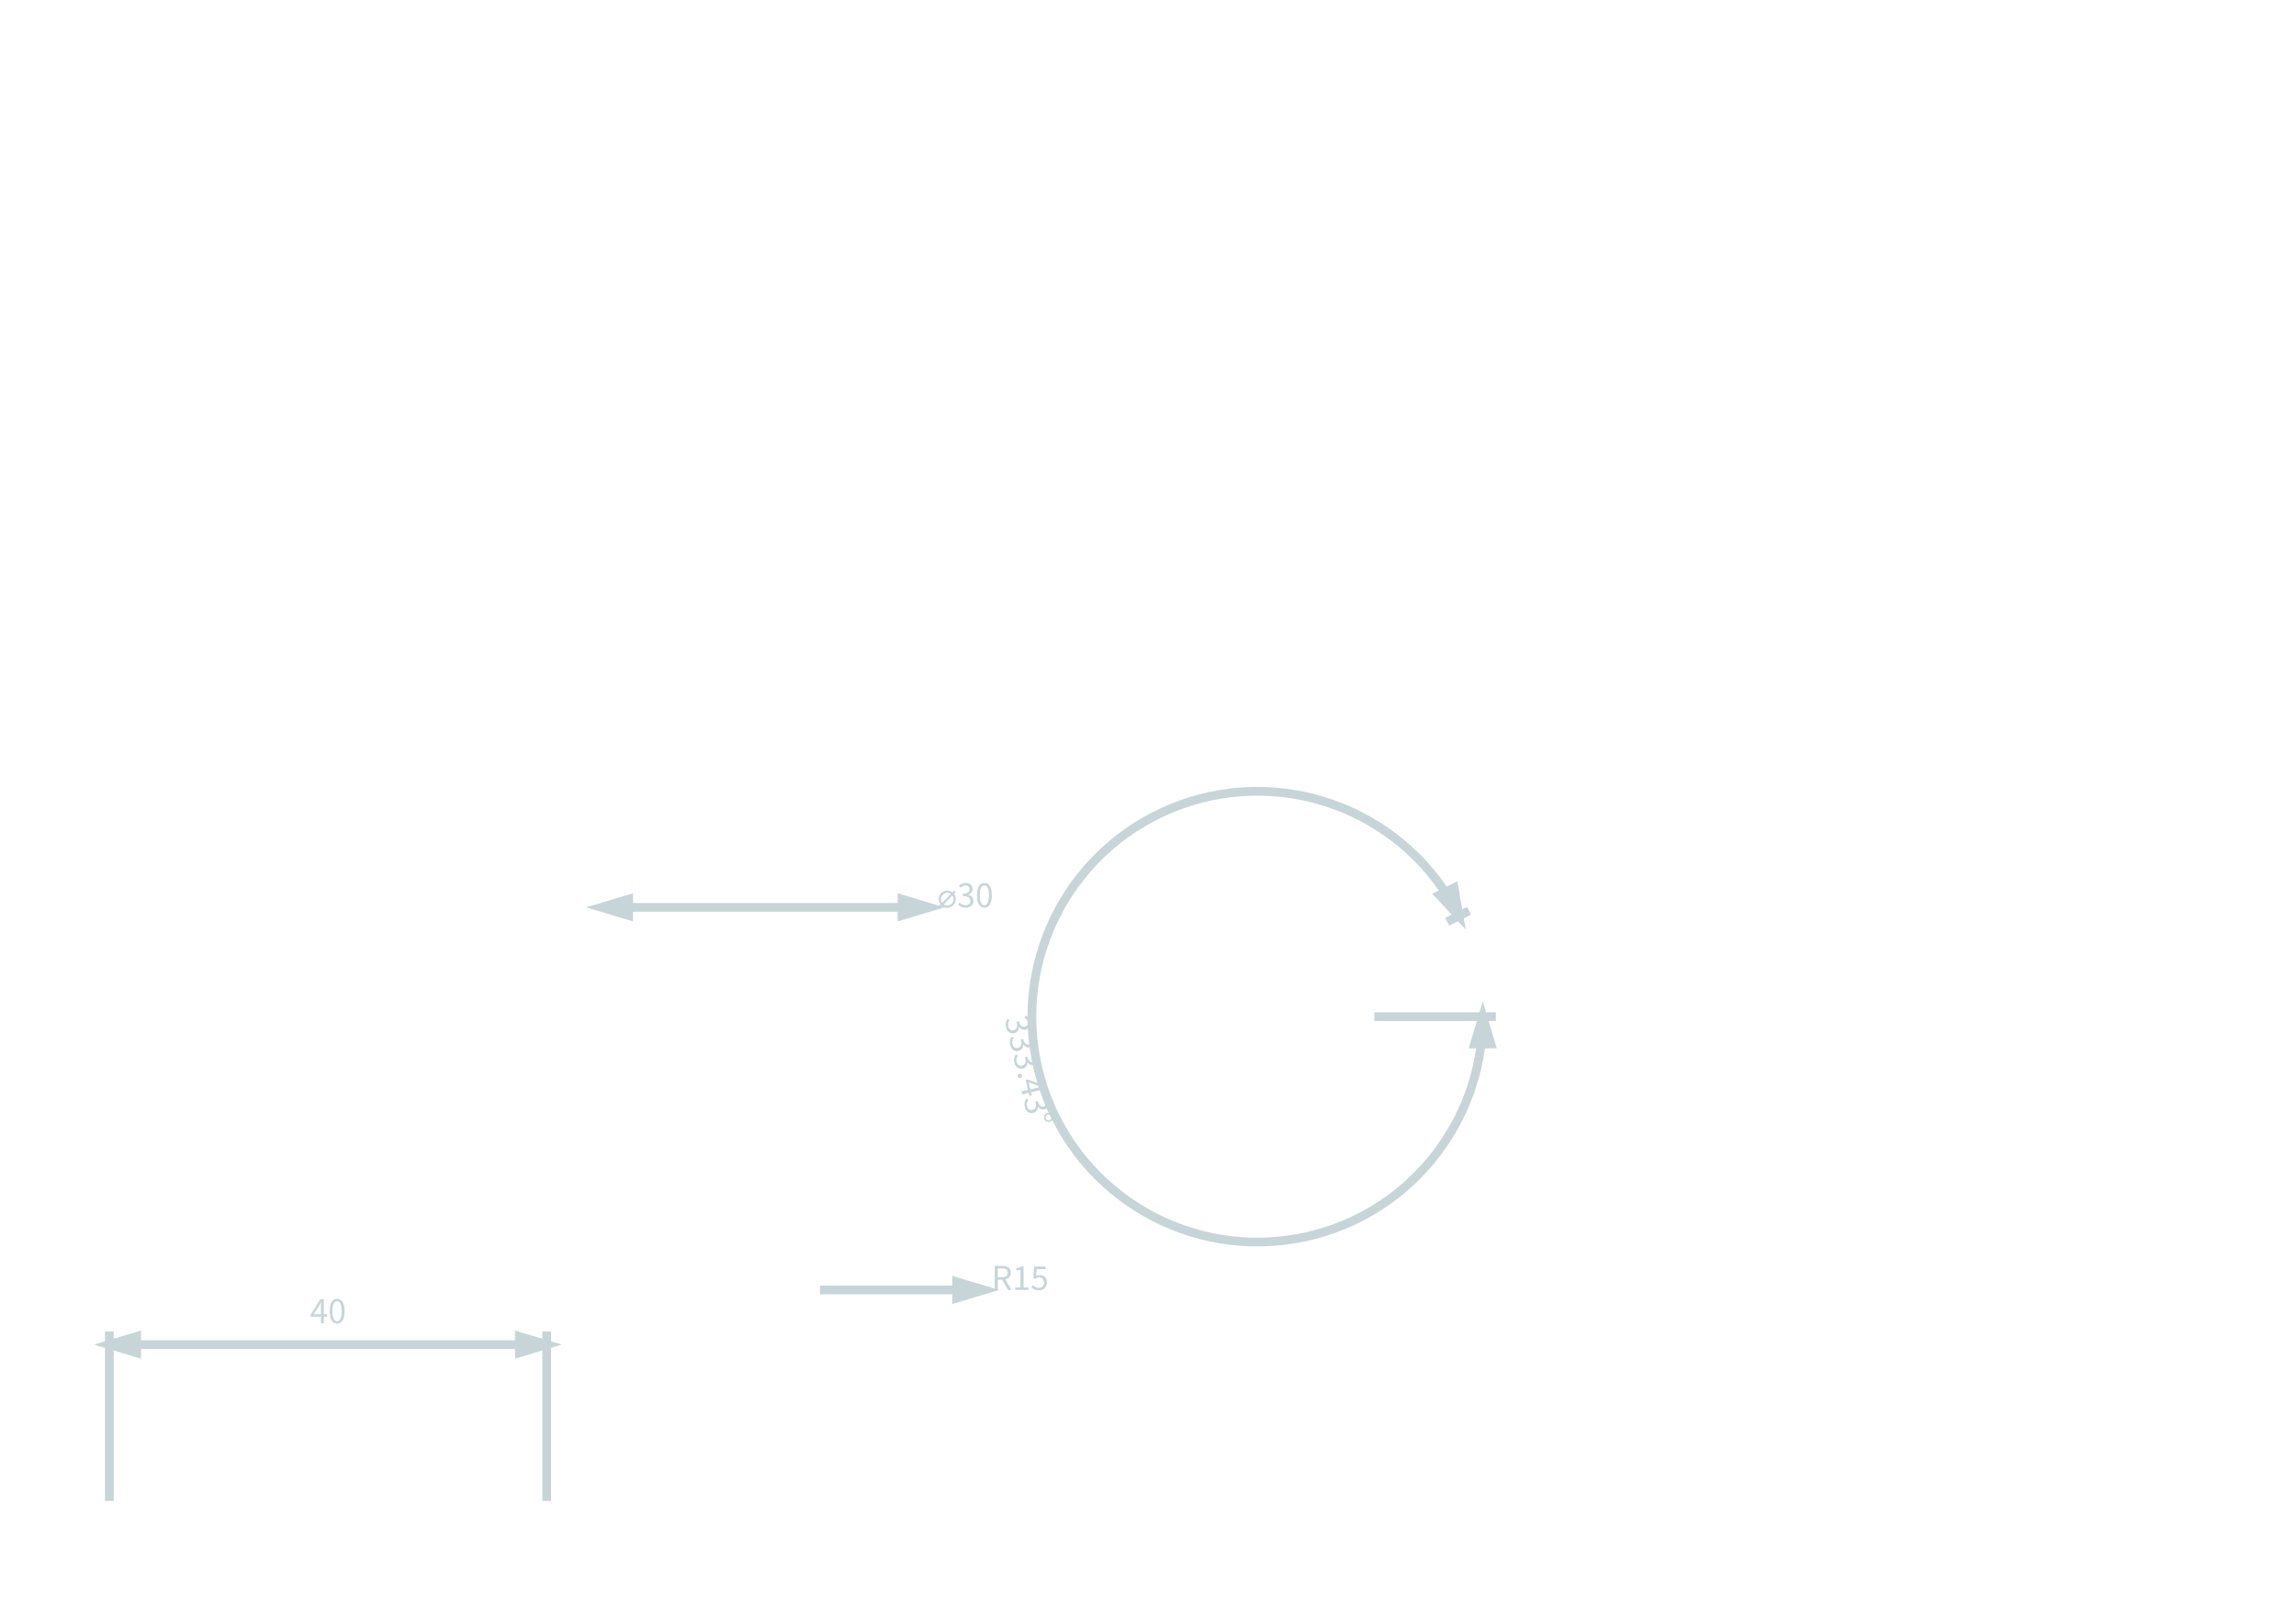
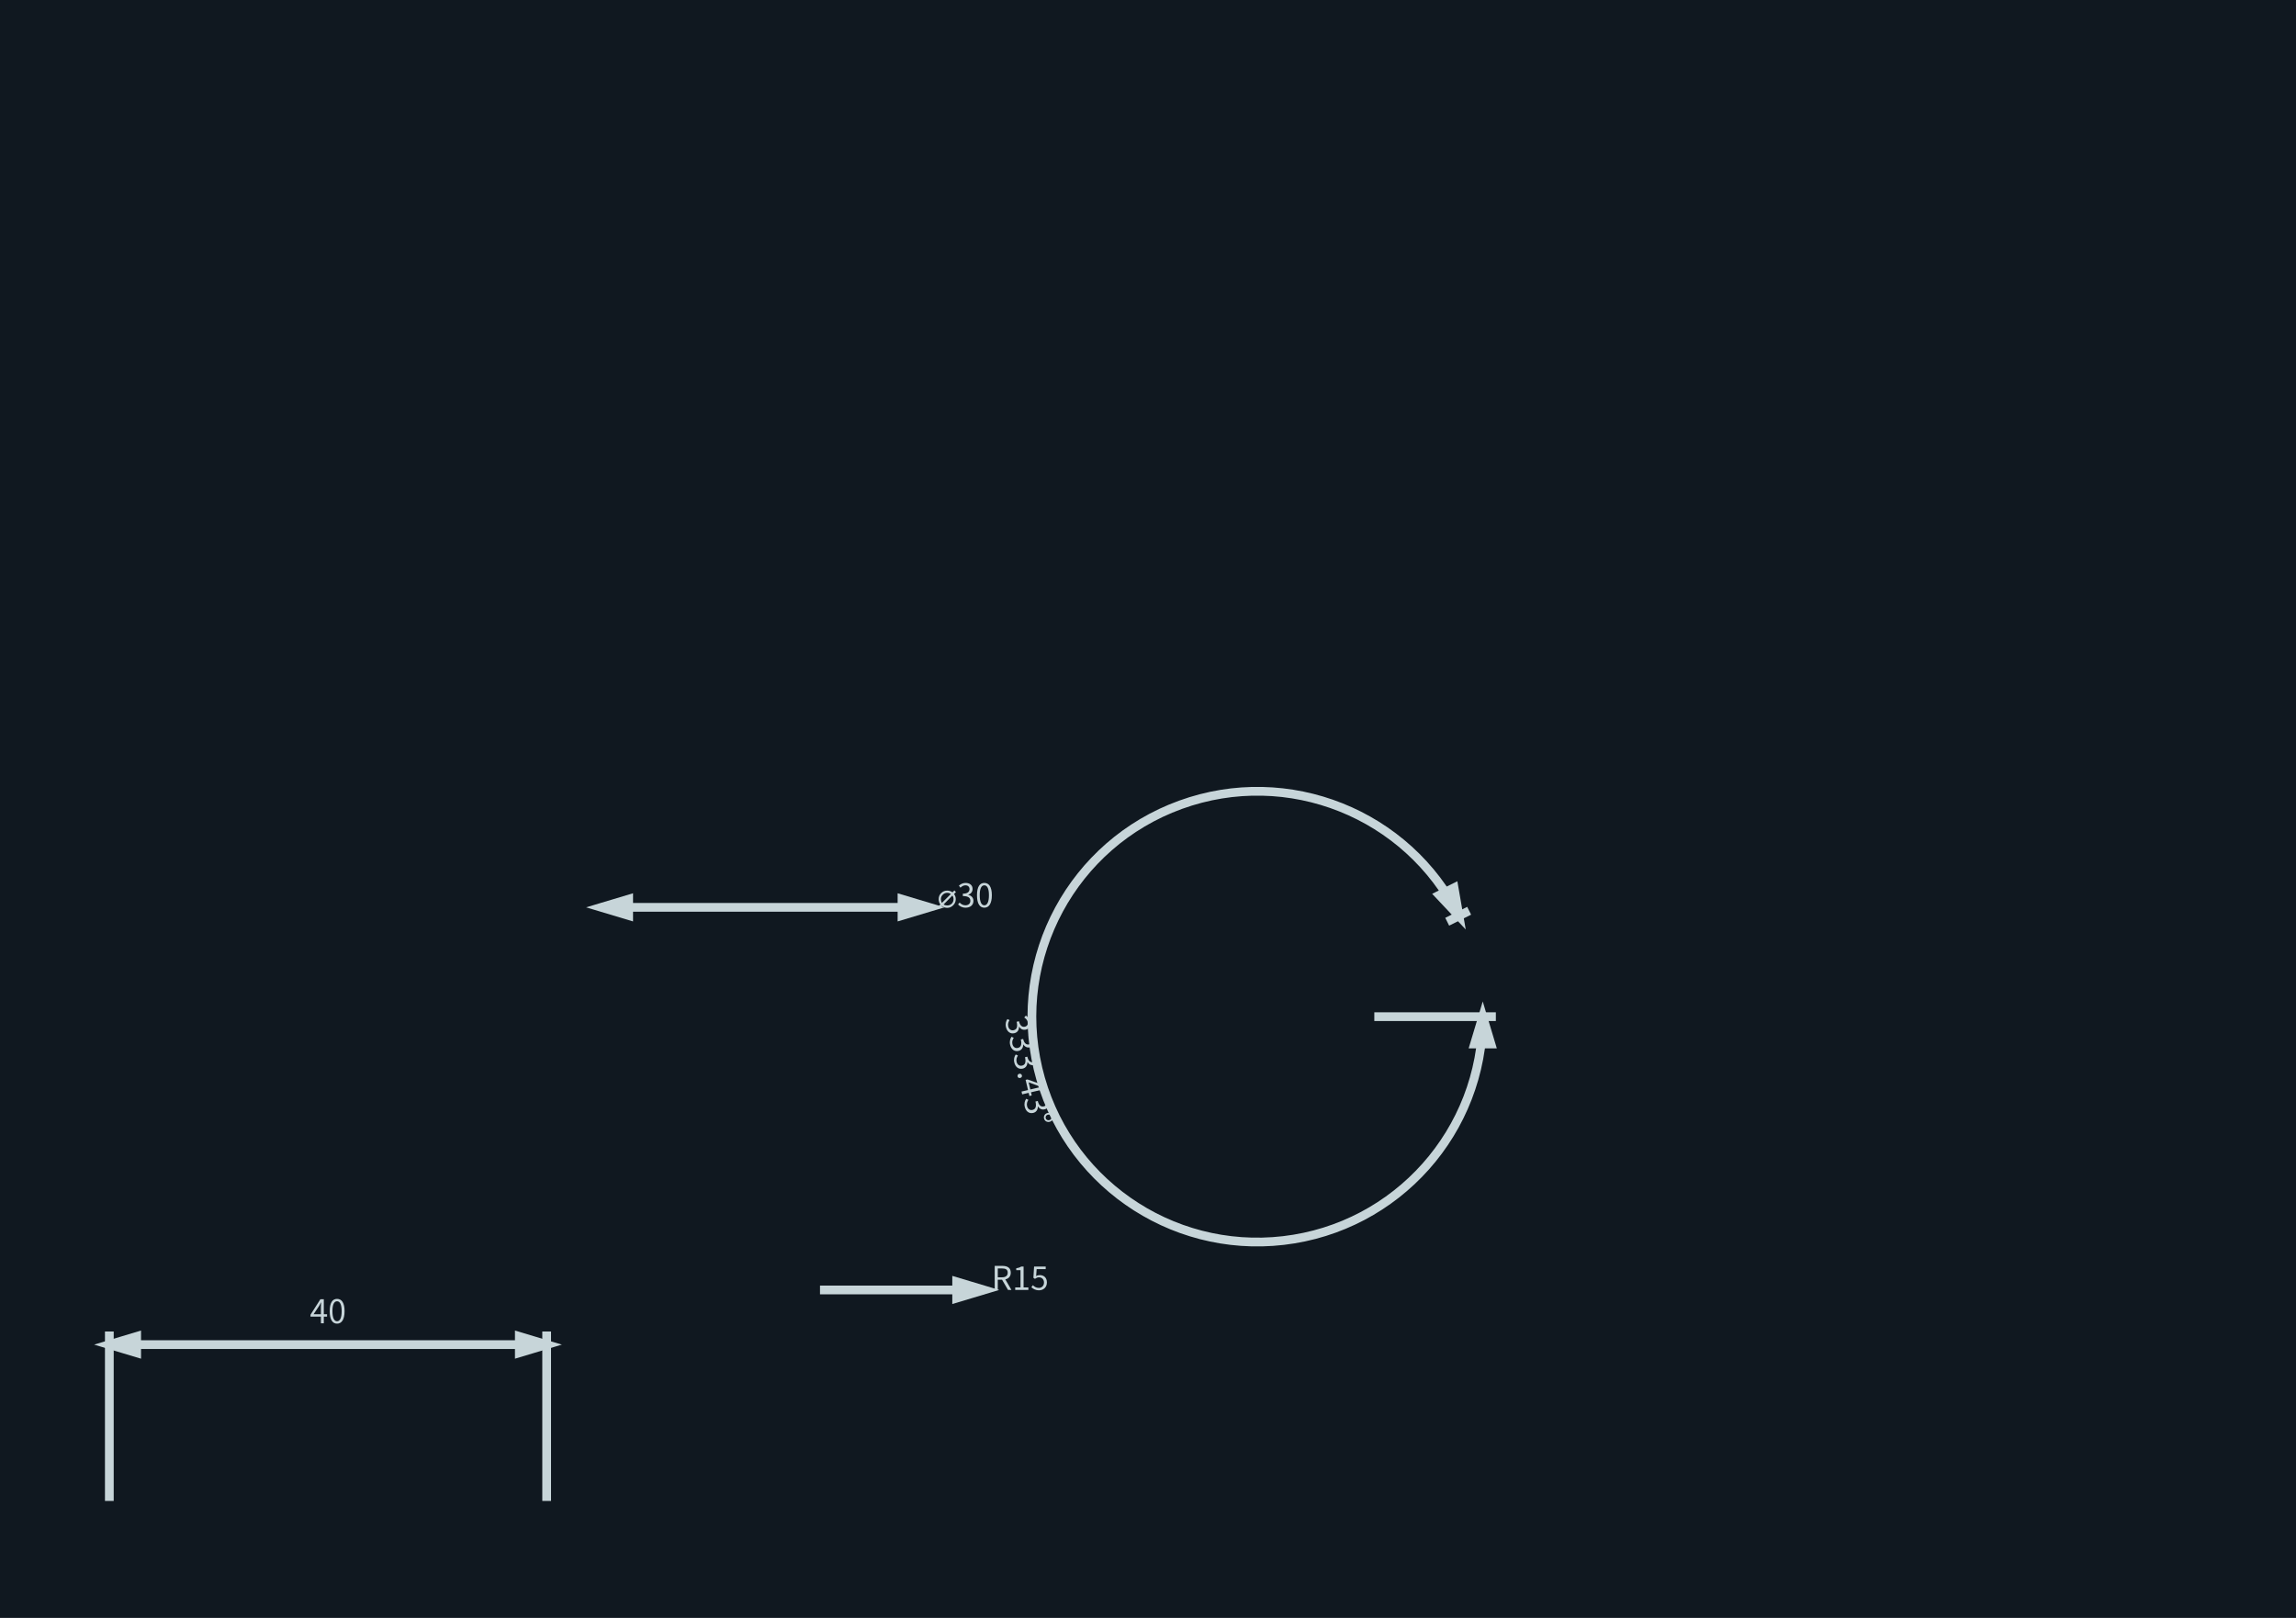
<svg xmlns="http://www.w3.org/2000/svg" width="210mm" height="148mm" viewBox="0 0 210 148" data-kjdraw-status="approximate">
+   <rect width="100%" height="100%" fill="#101820" />
  <style>svg{background:#101820;color:#c7d5d9}g[data-entity-id]{color:#c7d5d9!important;stroke-width:.8!important}text{font-weight:500}</style>
  <defs>
    <clipPath id="kj-paper" clipPathUnits="userSpaceOnUse">
      <rect x="0" y="0" width="210" height="148" />
    </clipPath>
    <clipPath id="kj-plot-range" clipPathUnits="userSpaceOnUse">
      <rect x="-10" y="-10" width="145" height="90" />
    </clipPath>
  </defs>
  <g clip-path="url(#kj-paper)">
    <g data-space-id="block-generated-1" transform="matrix(1 0 0 -1 10 138)" clip-path="url(#kj-plot-range)">
      <g data-entity-id="dimension-aligned" data-entity-type="DIMENSION" data-layer-id="layer-generated-2" data-layer-name="0" color="#000000" stroke="currentColor" stroke-width="0.25" opacity="1" fill="none">
        <path d="M 0 0.7 L 0 16.2" />
        <path d="M 40 0.7 L 40 16.2" />
        <path d="M 0 15 L 40 15" />
        <polygon points="0 15 2.5 15.75 2.5 14.25" fill="currentColor" />
        <polygon points="40 15 37.5 14.25 37.5 15.75" fill="currentColor" />
        <text transform="translate(20 16.95) rotate(0) matrix(1 0 0 -1 0 0)" font-family="&quot;Noto Sans CJK SC&quot;,&quot;Source Han Sans SC&quot;,&quot;Microsoft YaHei&quot;,&quot;Microsoft YaHei UI&quot;,&quot;PingFang SC&quot;,&quot;Arial&quot;,&quot;Segoe UI&quot;,&quot;WenQuanYi Micro Hei&quot;,sans-serif" font-size="3" text-anchor="middle" dominant-baseline="alphabetic" fill="currentColor" stroke="none" xml:space="preserve">40</text>
      </g>
      <g data-entity-id="dimension-radius" data-entity-type="DIMENSION" data-layer-id="layer-generated-2" data-layer-name="0" color="#000000" stroke="currentColor" stroke-width="0.25" opacity="1" fill="none">
        <path d="M 65 20 L 80 20" />
        <polygon points="80 20 77.5 19.25 77.5 20.75" fill="currentColor" />
        <text transform="translate(83.3 20) rotate(0) matrix(1 0 0 -1 0 0)" font-family="&quot;Noto Sans CJK SC&quot;,&quot;Source Han Sans SC&quot;,&quot;Microsoft YaHei&quot;,&quot;Microsoft YaHei UI&quot;,&quot;PingFang SC&quot;,&quot;Arial&quot;,&quot;Segoe UI&quot;,&quot;WenQuanYi Micro Hei&quot;,sans-serif" font-size="3" text-anchor="middle" dominant-baseline="alphabetic" fill="currentColor" stroke="none" xml:space="preserve">R15</text>
      </g>
      <g data-entity-id="dimension-diameter" data-entity-type="DIMENSION" data-layer-id="layer-generated-2" data-layer-name="0" color="#000000" stroke="currentColor" stroke-width="0.25" opacity="1" fill="none">
        <path d="M 45 55 L 75 55" />
        <polygon points="75 55 72.5 54.25 72.5 55.75" fill="currentColor" />
        <polygon points="45 55 47.5 55.75 47.5 54.25" fill="currentColor" />
        <text transform="translate(78.3 55) rotate(0) matrix(1 0 0 -1 0 0)" font-family="&quot;Noto Sans CJK SC&quot;,&quot;Source Han Sans SC&quot;,&quot;Microsoft YaHei&quot;,&quot;Microsoft YaHei UI&quot;,&quot;PingFang SC&quot;,&quot;Arial&quot;,&quot;Segoe UI&quot;,&quot;WenQuanYi Micro Hei&quot;,sans-serif" font-size="3" text-anchor="middle" dominant-baseline="alphabetic" fill="currentColor" stroke="none" xml:space="preserve">⌀30</text>
      </g>
      <g data-entity-id="dimension-angular" data-entity-type="DIMENSION" data-layer-id="layer-generated-2" data-layer-name="0" color="#000000" stroke="currentColor" stroke-width="0.25" opacity="1" fill="none">
        <path d="M 124.374 54.687 L 122.366 53.683" />
        <path d="M 115.7 45 L 126.816 45" />
        <path d="M 123.439 54.22 A 20.616 20.616 0 1 1 125.616 45" />
        <polygon points="123.439 54.22 121.65 56.12 122.992 56.791" fill="currentColor" />
        <polygon points="125.616 45 126.366 42.5 124.866 42.5" fill="currentColor" />
        <text transform="translate(83.03812 39.8155) rotate(283.2825) matrix(1 0 0 -1 0 0)" font-family="&quot;Noto Sans CJK SC&quot;,&quot;Source Han Sans SC&quot;,&quot;Microsoft YaHei&quot;,&quot;Microsoft YaHei UI&quot;,&quot;PingFang SC&quot;,&quot;Arial&quot;,&quot;Segoe UI&quot;,&quot;WenQuanYi Micro Hei&quot;,sans-serif" font-size="3" text-anchor="middle" dominant-baseline="alphabetic" fill="currentColor" stroke="none" xml:space="preserve">333.43°</text>
      </g>
    </g>
  </g>
</svg>
